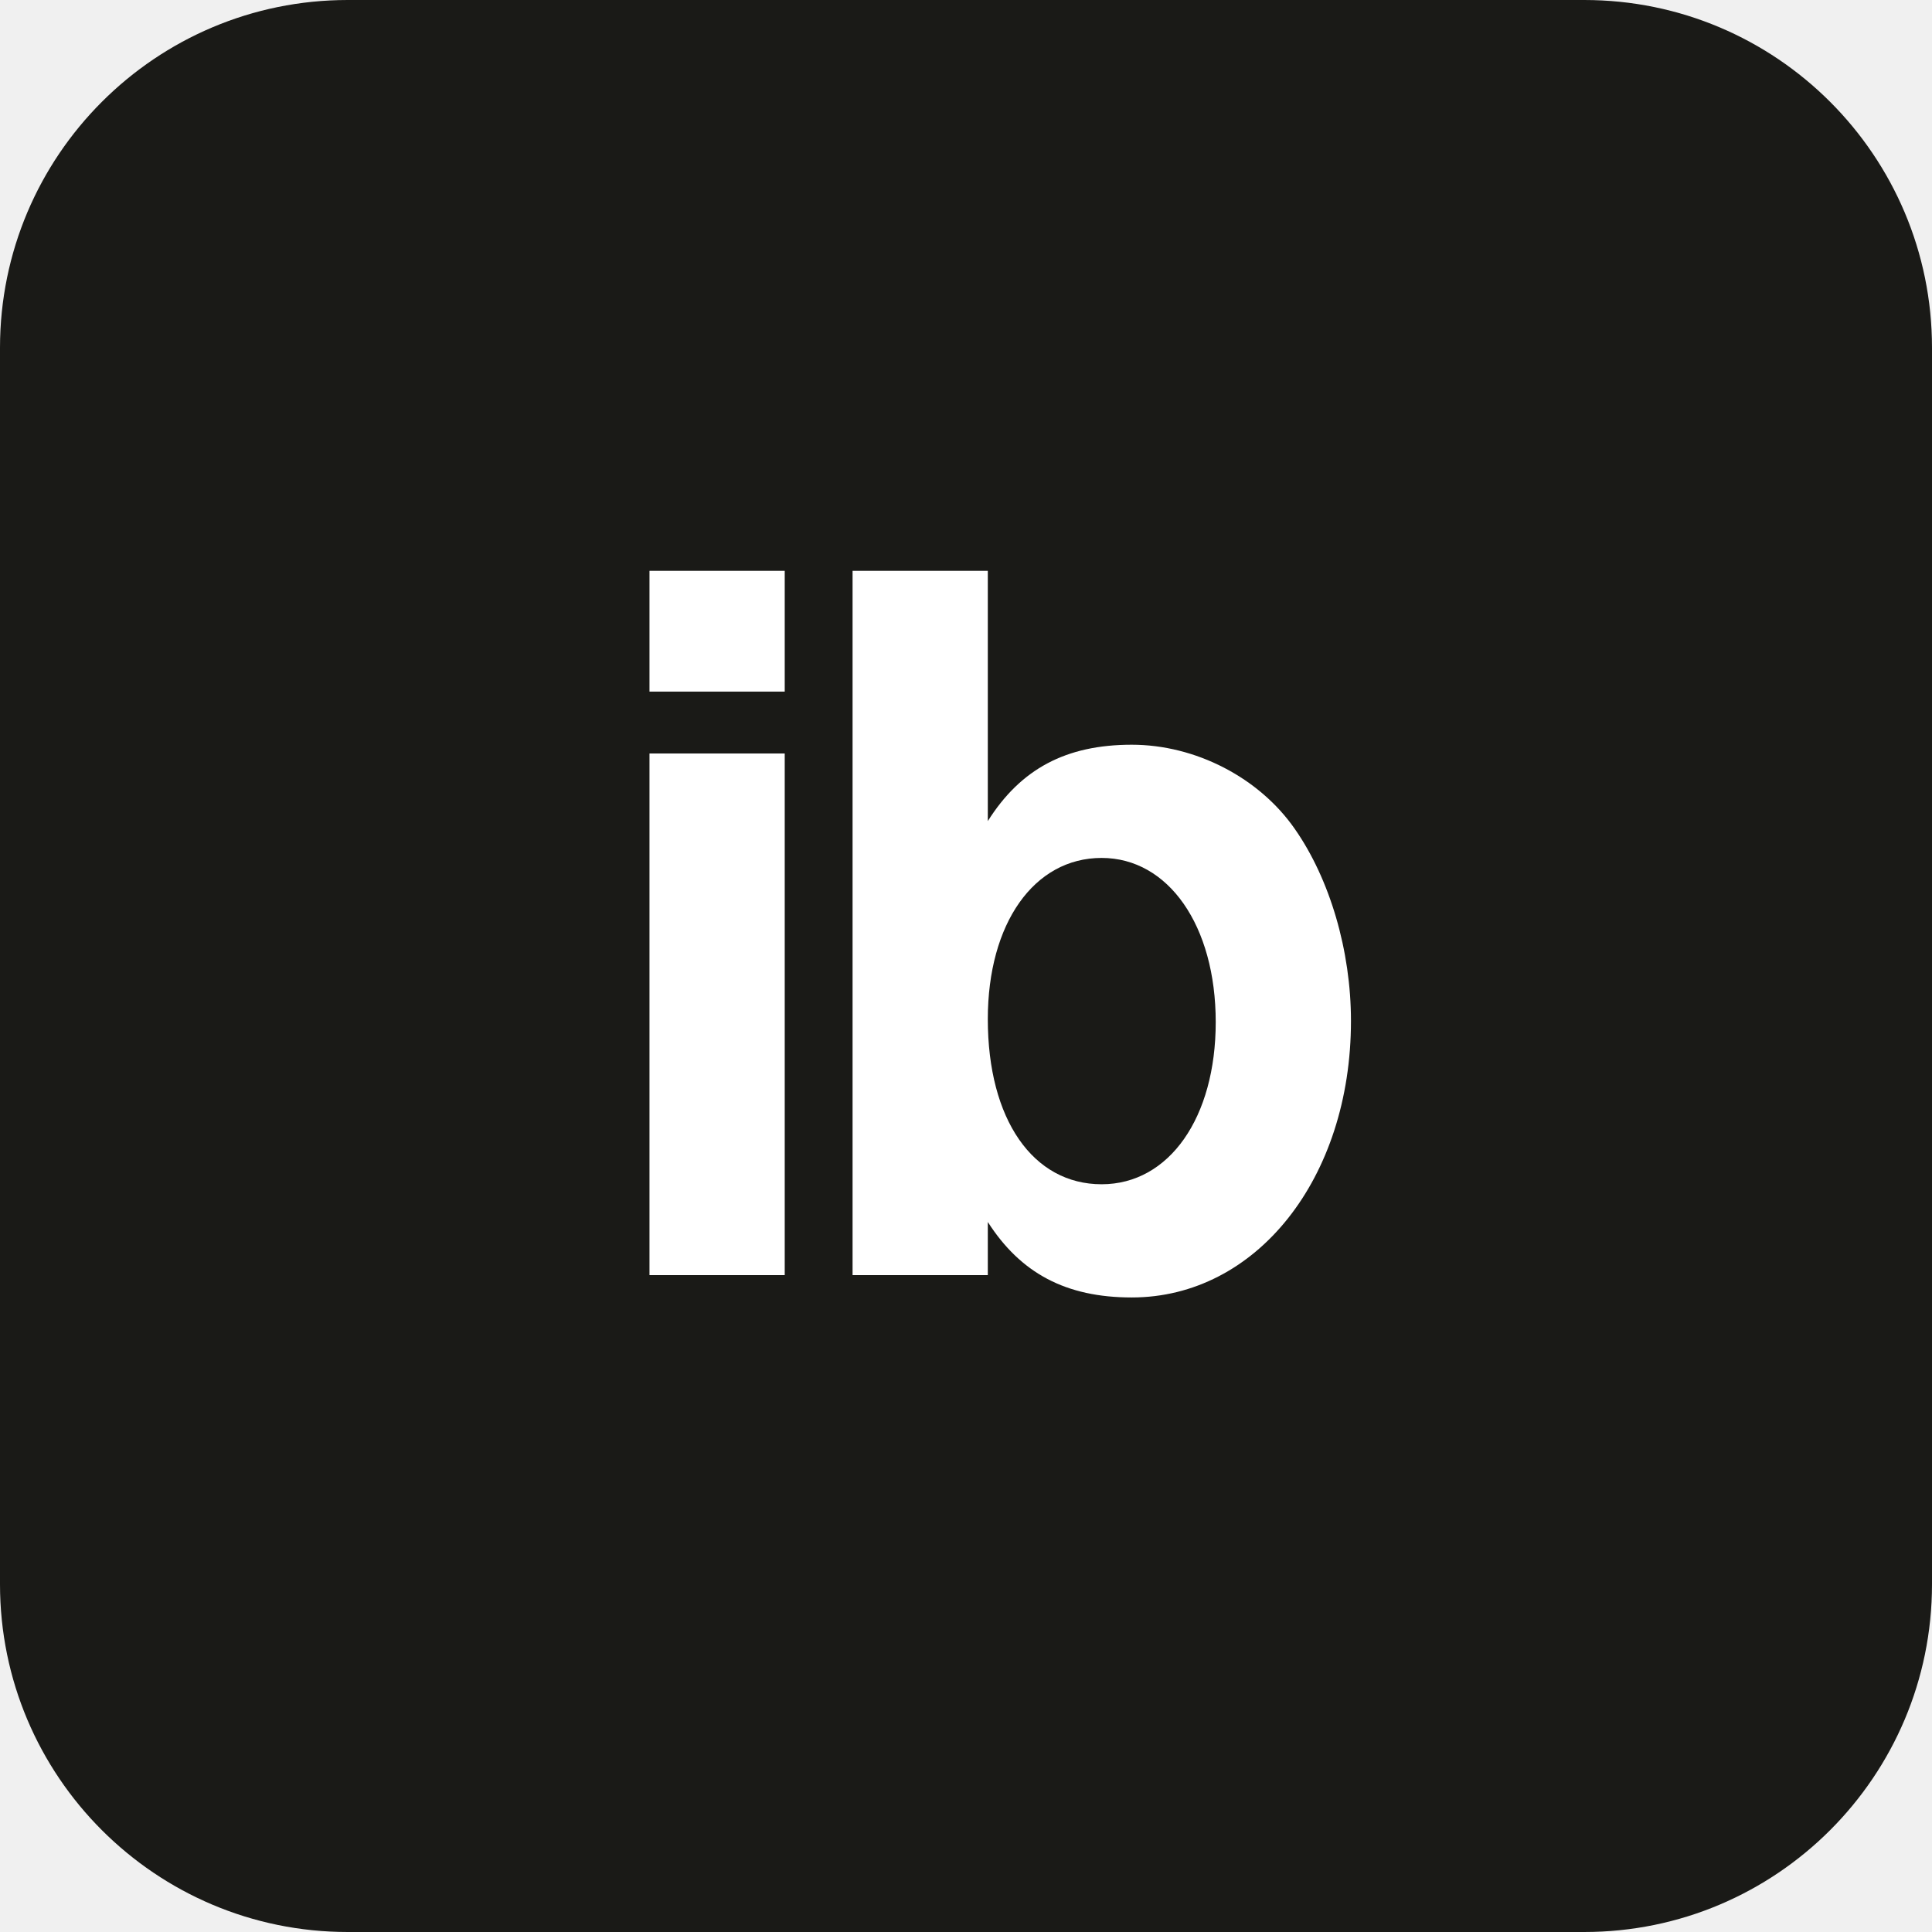
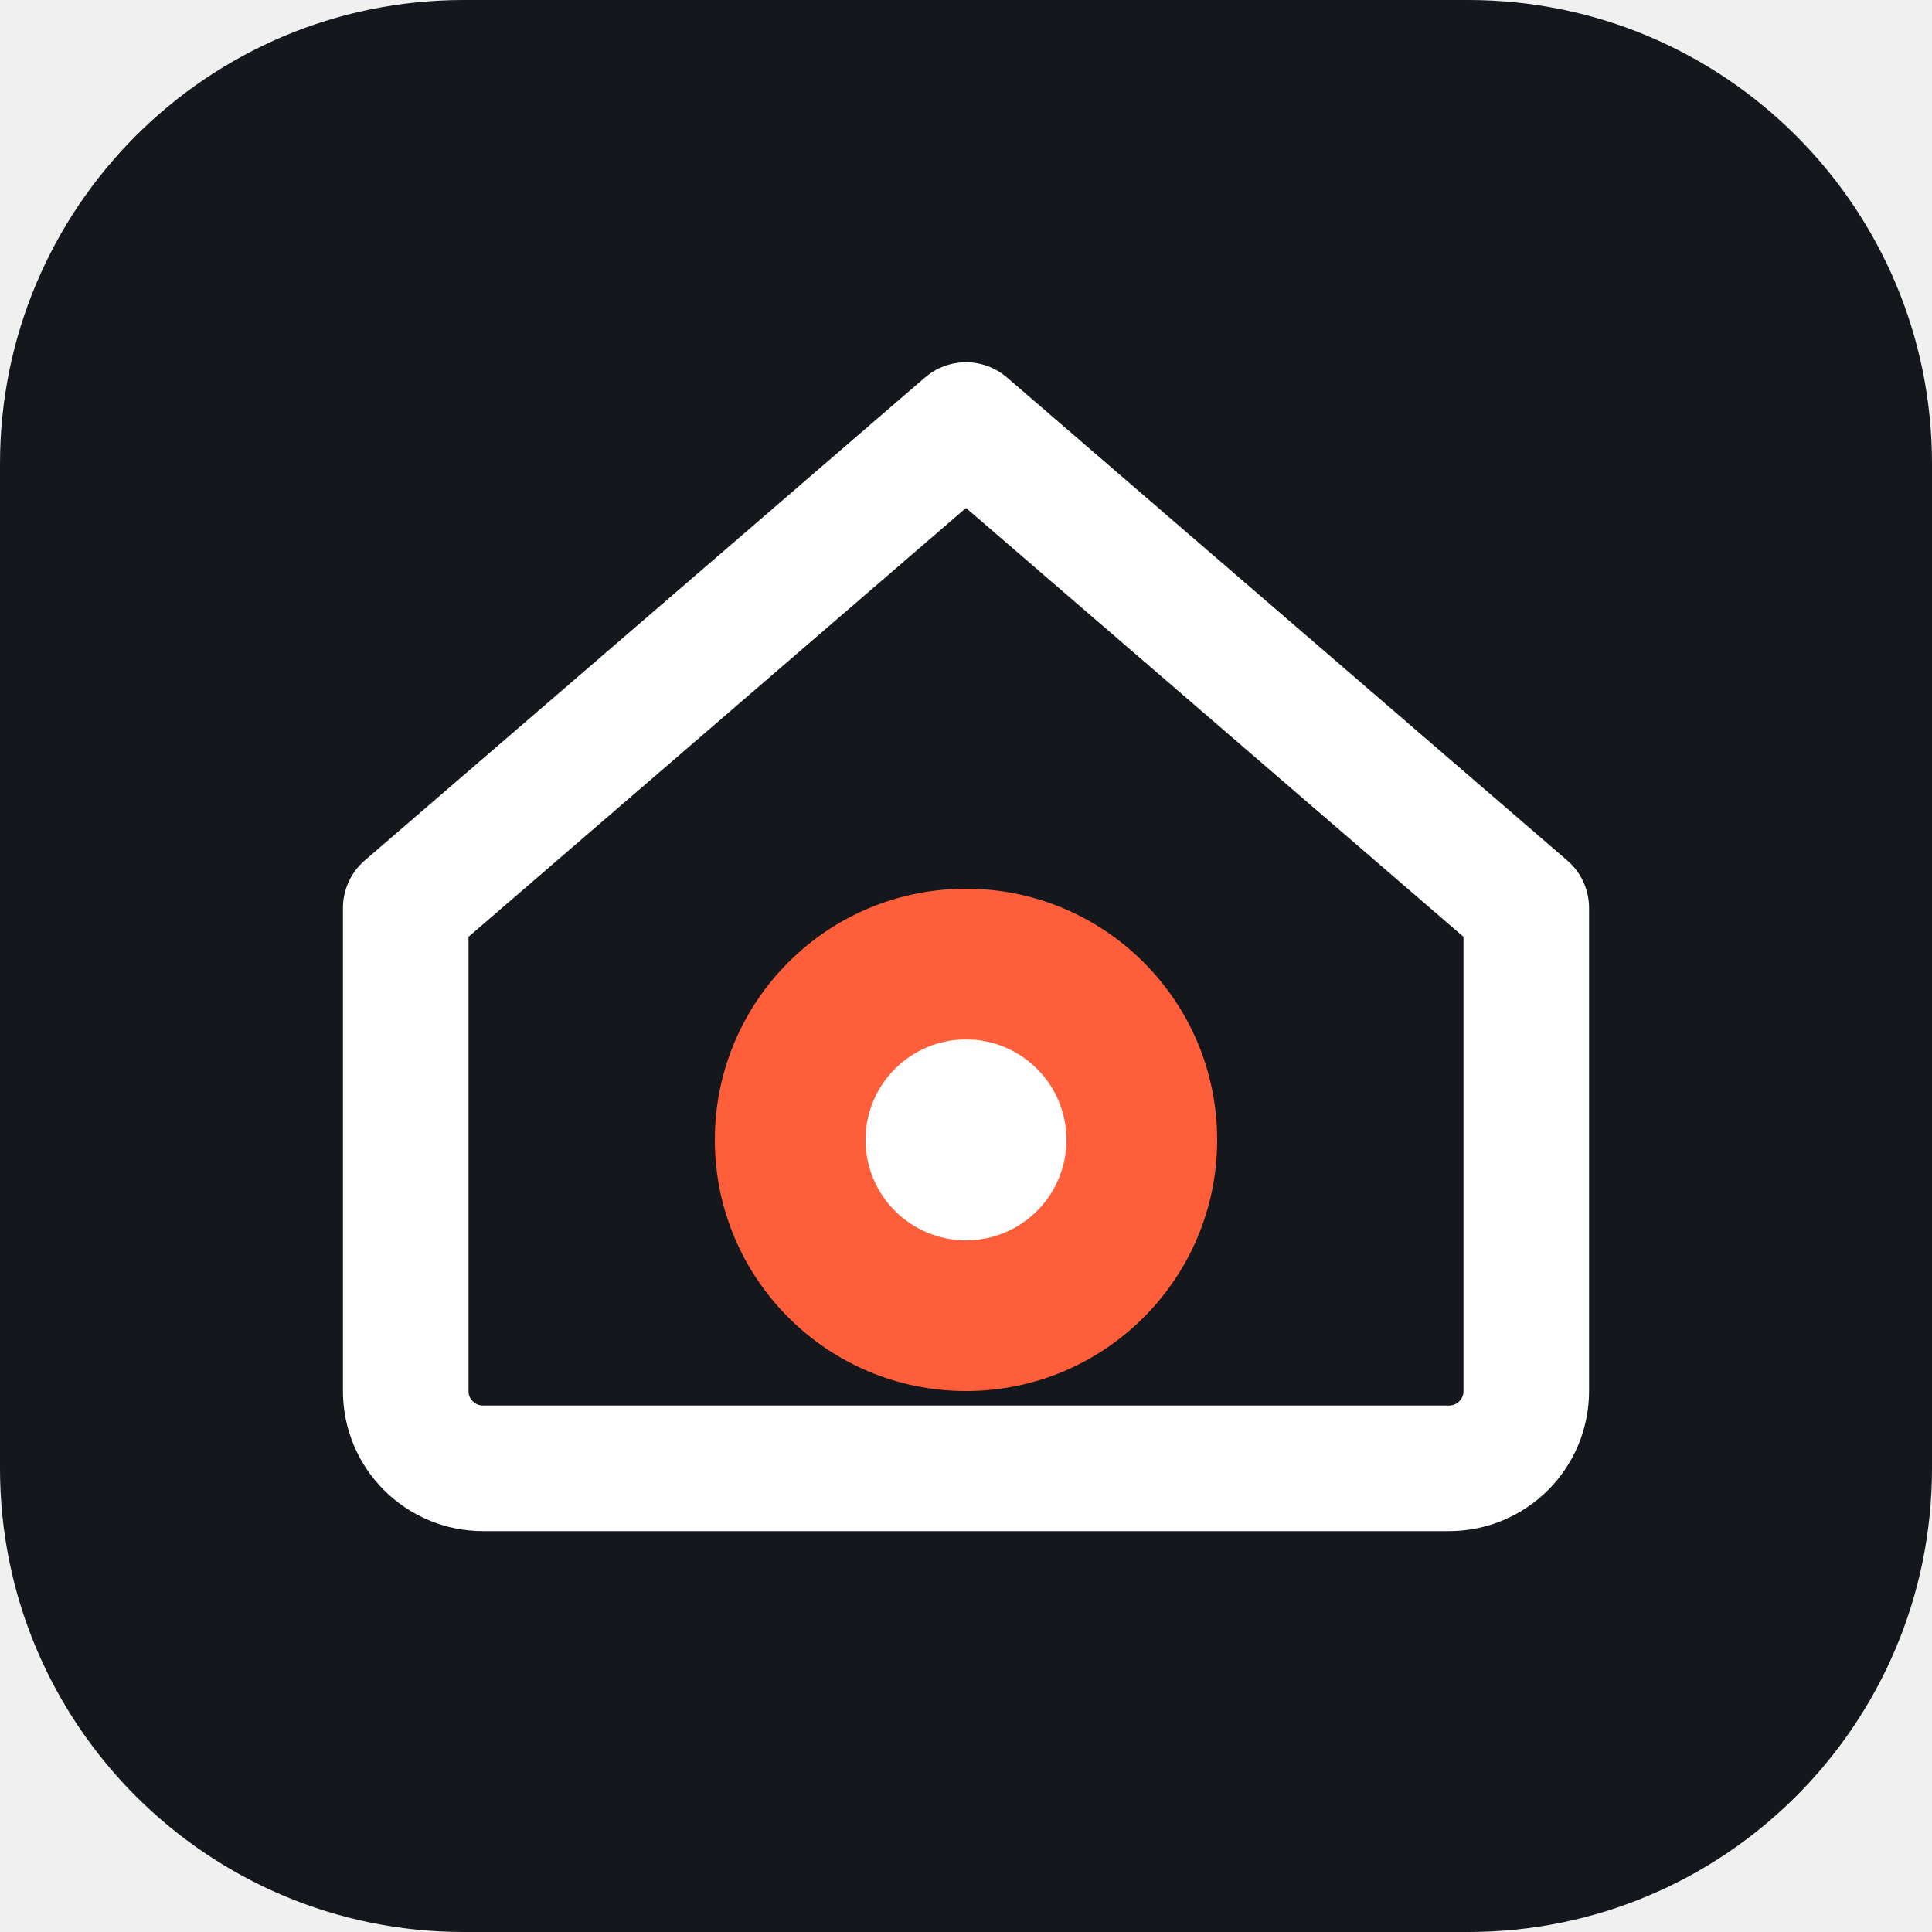
<svg xmlns="http://www.w3.org/2000/svg" width="100" height="100" viewBox="0 0 100 100" role="img" aria-label="Immobild.ai">
-   <rect width="100" height="100" rx="18" fill="#1a1a17" />
-   <text x="51" y="66" text-anchor="middle" font-family="system-ui, -apple-system, 'Segoe UI', Helvetica, Arial, sans-serif" font-size="50" font-weight="700" letter-spacing="-3" fill="#ffffff">ib</text>
+   <rect width="100" height="100" rx="24" fill="#14171c" />
+   <path d="M50 22 L79 47 V72 a4 4 0 0 1 -4 4 H25 a4 4 0 0 1 -4 -4 V47 Z" fill="none" stroke="#ffffff" stroke-width="6.5" stroke-linejoin="round" stroke-linecap="round" />
+   <circle cx="50" cy="59" r="13" fill="#ff5e3a" />
+   <circle cx="50" cy="59" r="5.2" fill="#ffffff" />
</svg>
